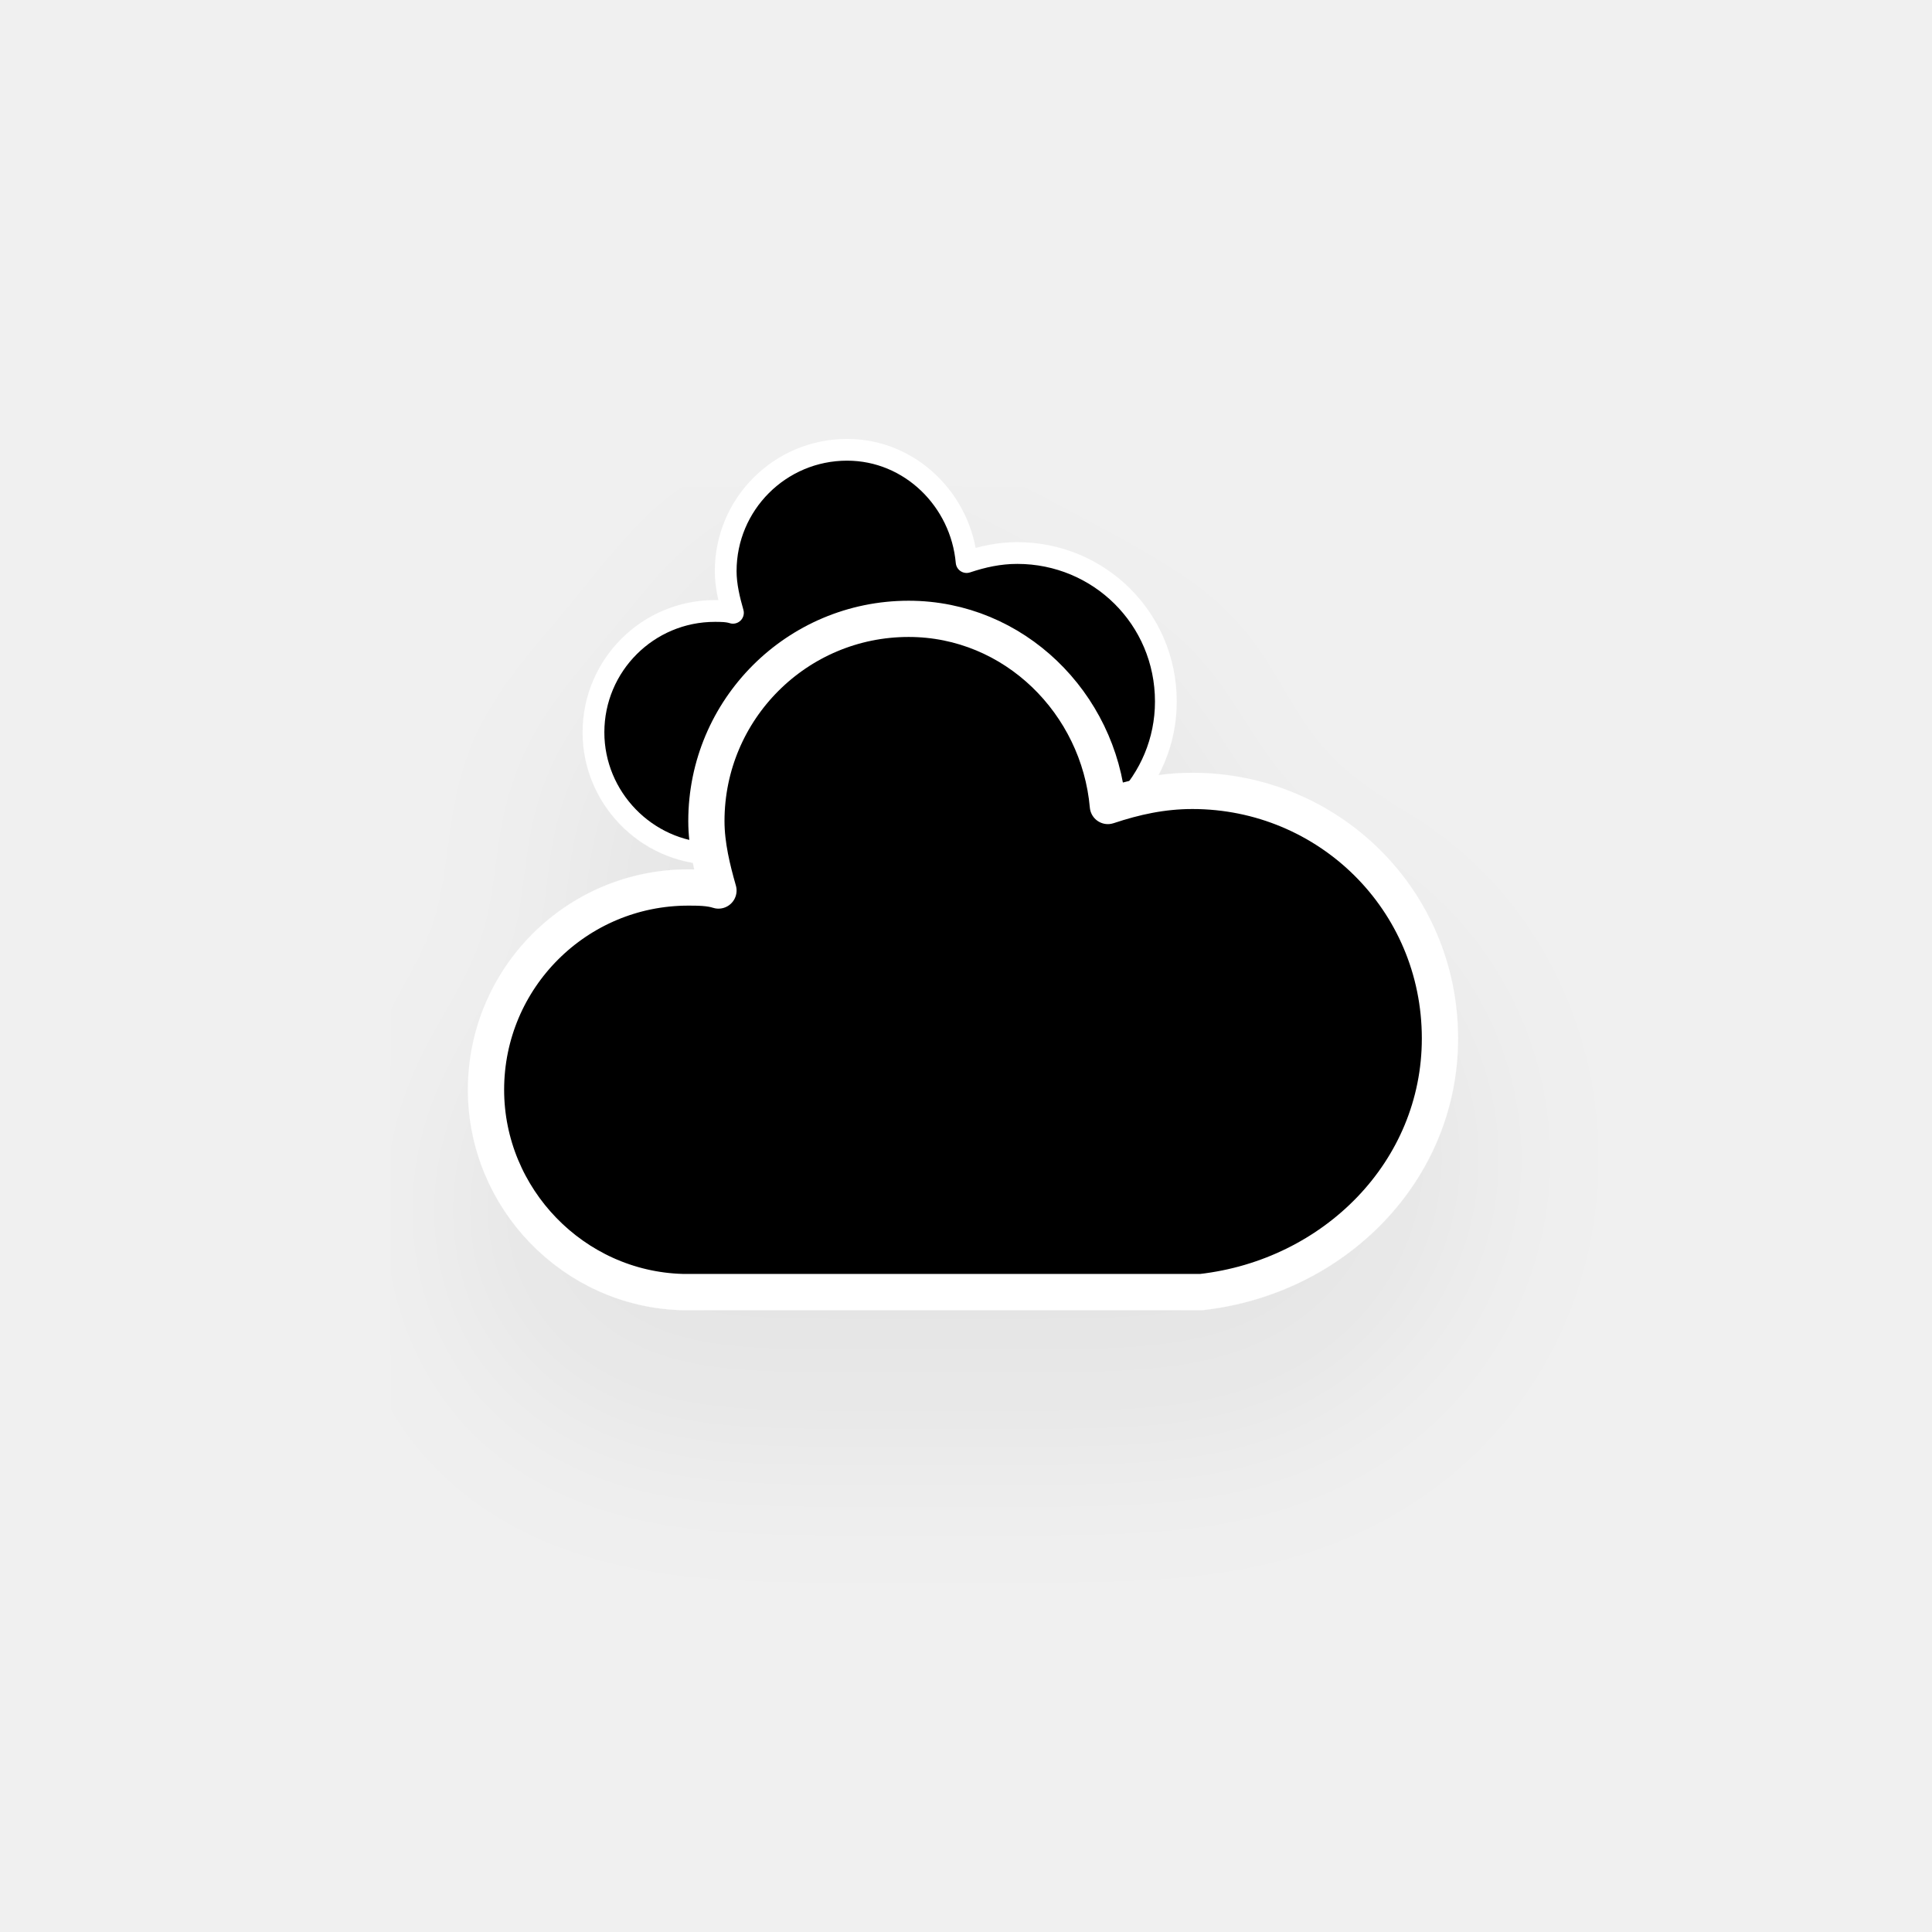
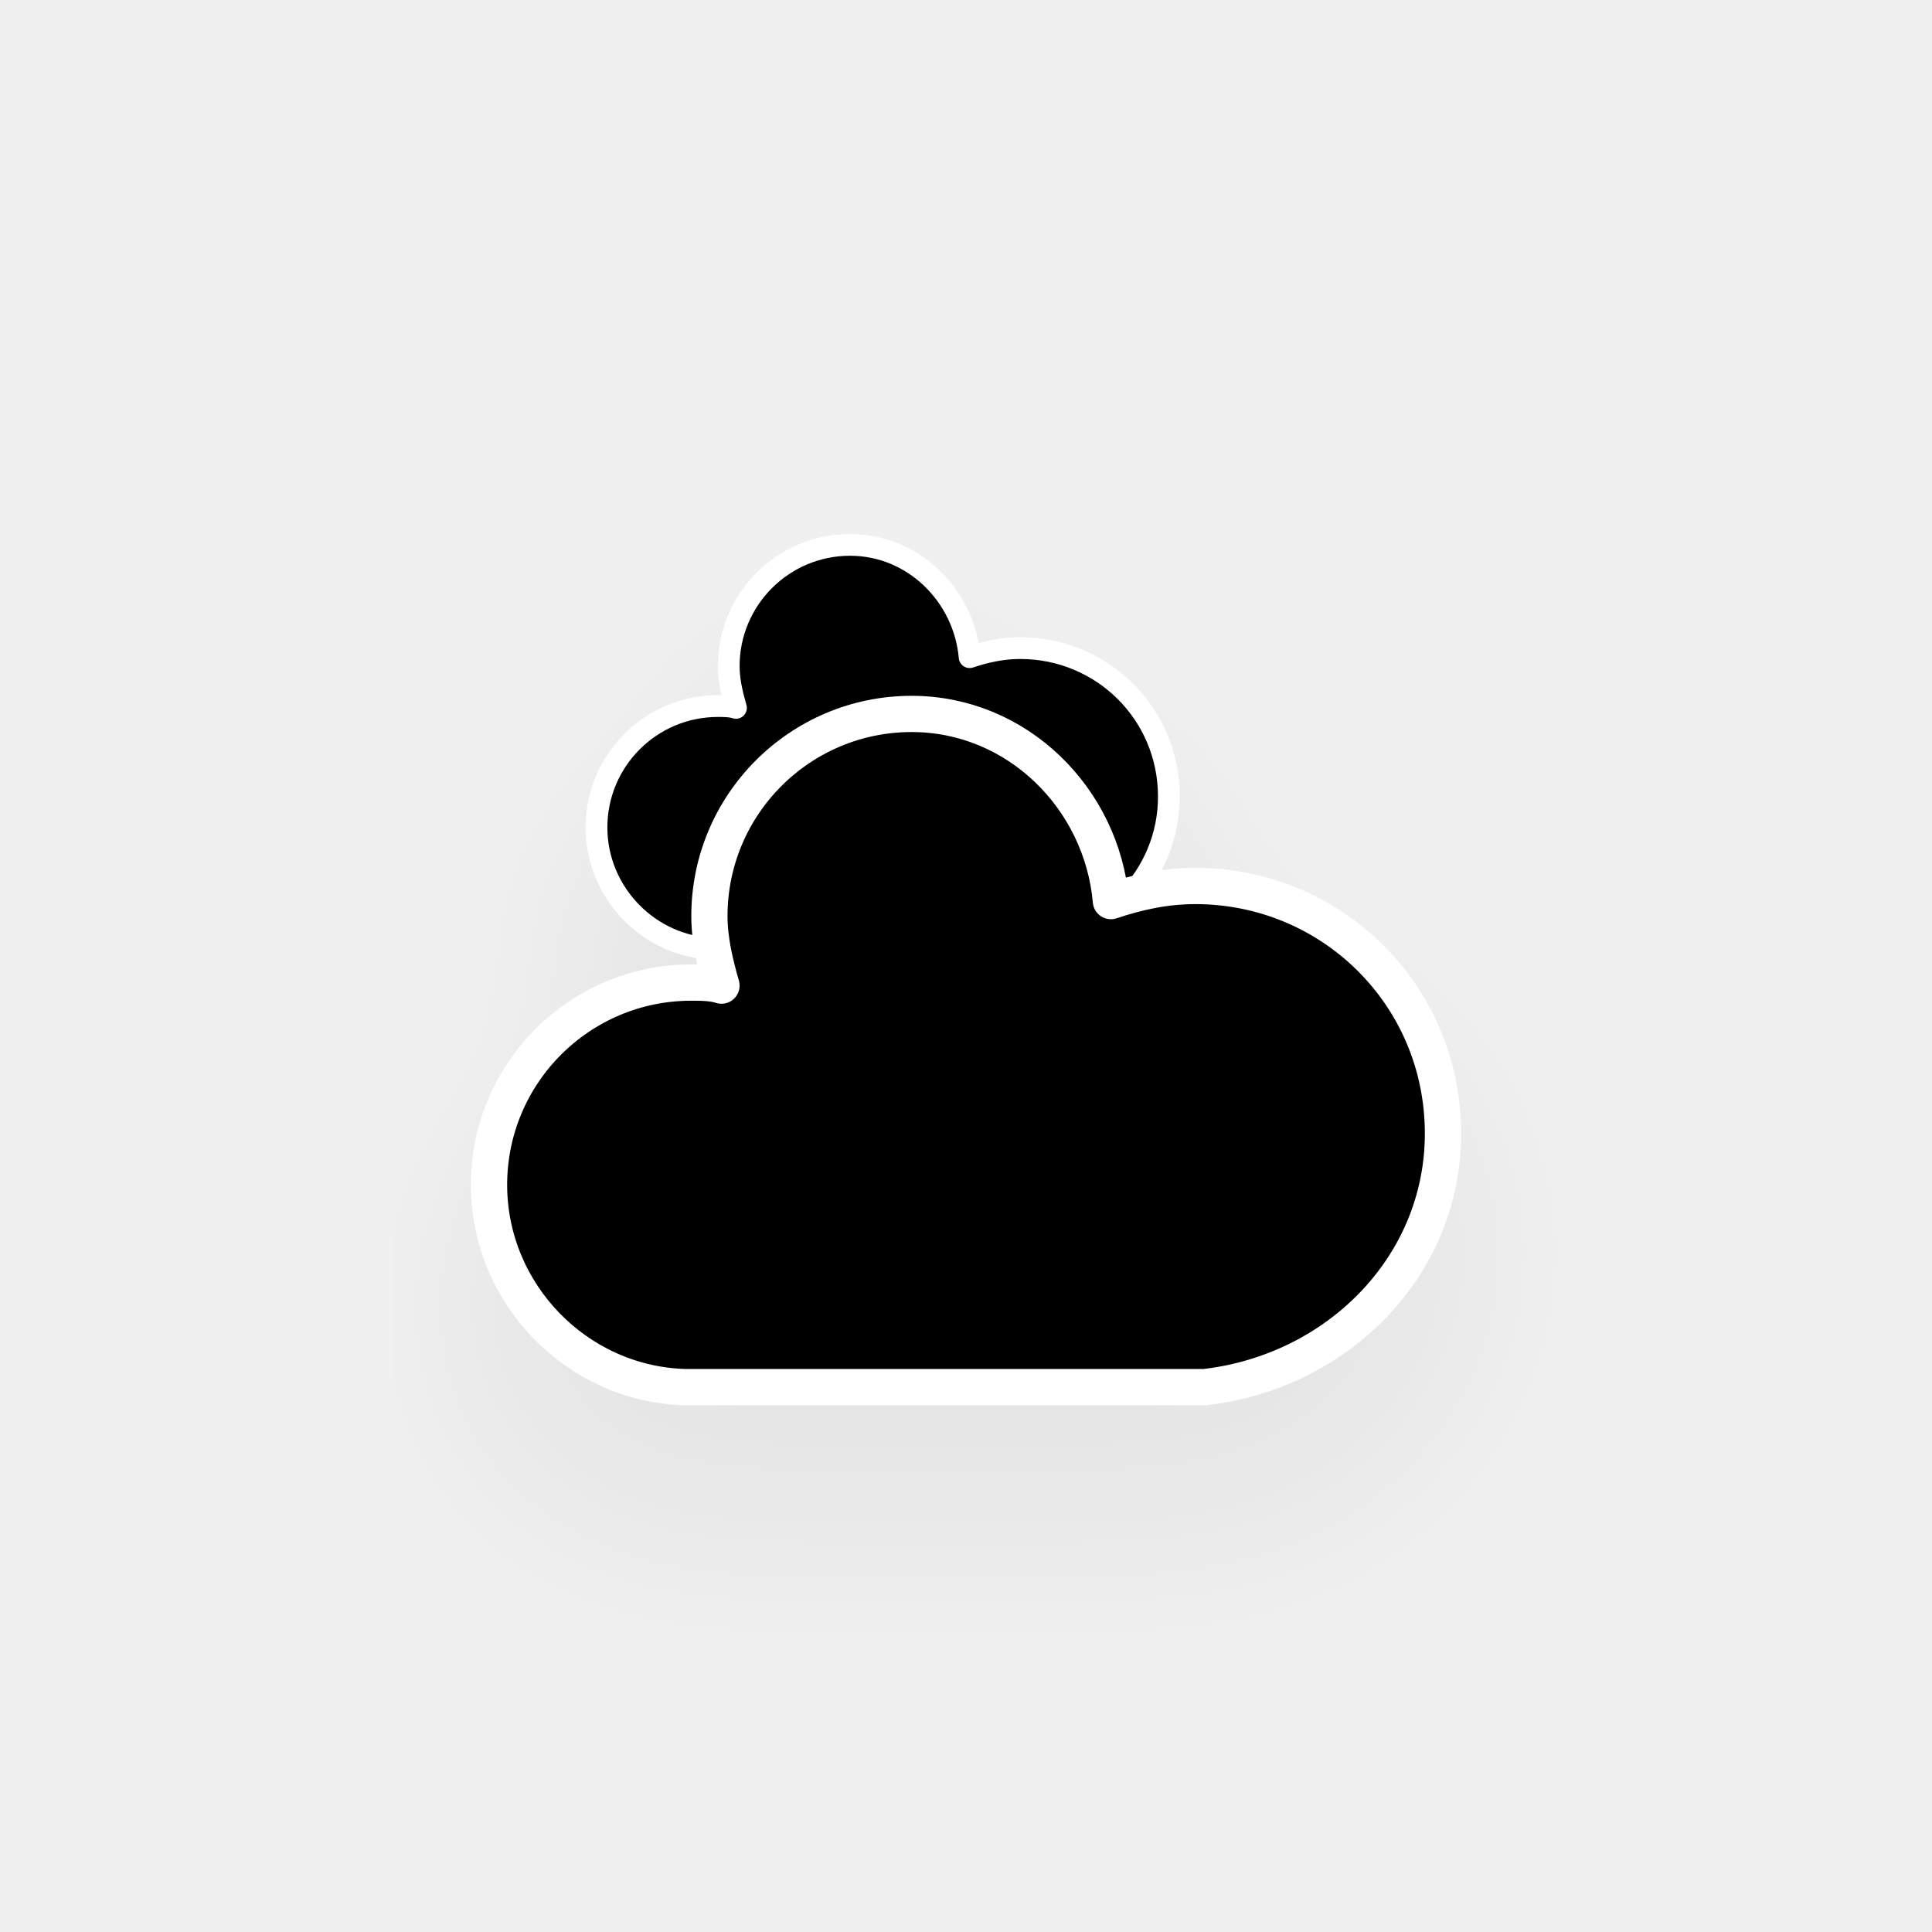
- <svg xmlns="http://www.w3.org/2000/svg" version="1.1" width="64" height="64" viewbox="0 0 64 64">
+ <svg xmlns="http://www.w3.org/2000/svg" version="1.1" width="64" height="64" viewBox="-0.1 -3.15 64 64">
  <defs>
    <filter id="blur" width="200%" height="200%">
      <feGaussianBlur in="SourceAlpha" stdDeviation="3" />
      <feOffset dx="0" dy="4" result="offsetblur" />
      <feComponentTransfer>
        <feFuncA type="linear" slope="0.05" />
      </feComponentTransfer>
      <feMerge>
        <feMergeNode />
        <feMergeNode in="SourceGraphic" />
      </feMerge>
    </filter>
    <style type="text/css">
/*
** CLOUDS
*/
@keyframes am-weather-cloud-1 {
  0% {
    -webkit-transform: translate(-5px,0px);
       -moz-transform: translate(-5px,0px);
        -ms-transform: translate(-5px,0px);
            transform: translate(-5px,0px);
  }

  50% {
    -webkit-transform: translate(10px,0px);
       -moz-transform: translate(10px,0px);
        -ms-transform: translate(10px,0px);
            transform: translate(10px,0px);
  }

  100% {
    -webkit-transform: translate(-5px,0px);
       -moz-transform: translate(-5px,0px);
        -ms-transform: translate(-5px,0px);
            transform: translate(-5px,0px);
  }
}

.am-weather-cloud-1 {
  -webkit-animation-name: am-weather-cloud-1;
     -moz-animation-name: am-weather-cloud-1;
          animation-name: am-weather-cloud-1;
  -webkit-animation-duration: 7s;
     -moz-animation-duration: 7s;
          animation-duration: 7s;
  -webkit-animation-timing-function: linear;
     -moz-animation-timing-function: linear;
          animation-timing-function: linear;
  -webkit-animation-iteration-count: infinite;
     -moz-animation-iteration-count: infinite;
          animation-iteration-count: infinite;
}

@keyframes am-weather-cloud-2 {
  0% {
    -webkit-transform: translate(0px,0px);
       -moz-transform: translate(0px,0px);
        -ms-transform: translate(0px,0px);
            transform: translate(0px,0px);
  }

  50% {
    -webkit-transform: translate(2px,0px);
       -moz-transform: translate(2px,0px);
        -ms-transform: translate(2px,0px);
            transform: translate(2px,0px);
  }

  100% {
    -webkit-transform: translate(0px,0px);
       -moz-transform: translate(0px,0px);
        -ms-transform: translate(0px,0px);
            transform: translate(0px,0px);
  }
}

.am-weather-cloud-2 {
  -webkit-animation-name: am-weather-cloud-2;
     -moz-animation-name: am-weather-cloud-2;
          animation-name: am-weather-cloud-2;
  -webkit-animation-duration: 3s;
     -moz-animation-duration: 3s;
          animation-duration: 3s;
  -webkit-animation-timing-function: linear;
     -moz-animation-timing-function: linear;
          animation-timing-function: linear;
  -webkit-animation-iteration-count: infinite;
     -moz-animation-iteration-count: infinite;
          animation-iteration-count: infinite;
}

/*
** SUN
*/
@keyframes am-weather-sun {
  0% {
    -webkit-transform: rotate(0deg);
       -moz-transform: rotate(0deg);
        -ms-transform: rotate(0deg);
            transform: rotate(0deg);
  }

  100% {
    -webkit-transform: rotate(360deg);
       -moz-transform: rotate(360deg);
        -ms-transform: rotate(360deg);
            transform: rotate(360deg);
  }
}

.am-weather-sun {
  -webkit-animation-name: am-weather-sun;
     -moz-animation-name: am-weather-sun;
      -ms-animation-name: am-weather-sun;
          animation-name: am-weather-sun;
  -webkit-animation-duration: 9s;
     -moz-animation-duration: 9s;
      -ms-animation-duration: 9s;
          animation-duration: 9s;
  -webkit-animation-timing-function: linear;
     -moz-animation-timing-function: linear;
      -ms-animation-timing-function: linear;
          animation-timing-function: linear;
  -webkit-animation-iteration-count: infinite;
     -moz-animation-iteration-count: infinite;
      -ms-animation-iteration-count: infinite;
          animation-iteration-count: infinite;
}

@keyframes am-weather-sun-shiny {
  0% {
    stroke-dasharray: 3px 10px;
    stroke-dashoffset: 0px;
  }

  50% {
    stroke-dasharray: 0.1px 10px;
    stroke-dashoffset: -1px;
  }

  100% {
    stroke-dasharray: 3px 10px;
    stroke-dashoffset: 0px;
  }
}

.am-weather-sun-shiny line {
  -webkit-animation-name: am-weather-sun-shiny;
     -moz-animation-name: am-weather-sun-shiny;
      -ms-animation-name: am-weather-sun-shiny;
          animation-name: am-weather-sun-shiny;
  -webkit-animation-duration: 2s;
     -moz-animation-duration: 2s;
      -ms-animation-duration: 2s;
          animation-duration: 2s;
  -webkit-animation-timing-function: linear;
     -moz-animation-timing-function: linear;
      -ms-animation-timing-function: linear;
          animation-timing-function: linear;
  -webkit-animation-iteration-count: infinite;
     -moz-animation-iteration-count: infinite;
      -ms-animation-iteration-count: infinite;
          animation-iteration-count: infinite;
}




/*
** MOON
*/
@keyframes am-weather-moon {
  0% {
    -webkit-transform: rotate(0deg);
       -moz-transform: rotate(0deg);
        -ms-transform: rotate(0deg);
            transform: rotate(0deg);
  }

  50% {
    -webkit-transform: rotate(15deg);
       -moz-transform: rotate(15deg);
        -ms-transform: rotate(15deg);
            transform: rotate(15deg);
  }

  100% {
    -webkit-transform: rotate(0deg);
       -moz-transform: rotate(0deg);
        -ms-transform: rotate(0deg);
            transform: rotate(0deg);
  }
}

.am-weather-moon {
  -webkit-animation-name: am-weather-moon;
     -moz-animation-name: am-weather-moon;
      -ms-animation-name: am-weather-moon;
          animation-name: am-weather-moon;
  -webkit-animation-duration: 6s;
     -moz-animation-duration: 6s;
      -ms-animation-duration: 6s;
          animation-duration: 6s;
  -webkit-animation-timing-function: linear;
     -moz-animation-timing-function: linear;
      -ms-animation-timing-function: linear;
          animation-timing-function: linear;
  -webkit-animation-iteration-count: infinite;
     -moz-animation-iteration-count: infinite;
      -ms-animation-iteration-count: infinite;
          animation-iteration-count: infinite;
  -webkit-transform-origin: 12.5px 15.15px 0; /* TODO FF CENTER ISSUE */
     -moz-transform-origin: 12.5px 15.15px 0; /* TODO FF CENTER ISSUE */
      -ms-transform-origin: 12.5px 15.15px 0; /* TODO FF CENTER ISSUE */
          transform-origin: 12.5px 15.15px 0; /* TODO FF CENTER ISSUE */
}

@keyframes am-weather-moon-star-1 {
  0% {
    opacity: 0;
  }

  100% {
    opacity: 1;
  }
}

.am-weather-moon-star-1 {
  -webkit-animation-name: am-weather-moon-star-1;
     -moz-animation-name: am-weather-moon-star-1;
      -ms-animation-name: am-weather-moon-star-1;
          animation-name: am-weather-moon-star-1;
  -webkit-animation-delay: 3s;
     -moz-animation-delay: 3s;
      -ms-animation-delay: 3s;
          animation-delay: 3s;
  -webkit-animation-duration: 5s;
     -moz-animation-duration: 5s;
      -ms-animation-duration: 5s;
          animation-duration: 5s;
  -webkit-animation-timing-function: linear;
     -moz-animation-timing-function: linear;
      -ms-animation-timing-function: linear;
          animation-timing-function: linear;
  -webkit-animation-iteration-count: 1;
     -moz-animation-iteration-count: 1;
      -ms-animation-iteration-count: 1;
          animation-iteration-count: 1;
}

@keyframes am-weather-moon-star-2 {
  0% {
    opacity: 0;
  }

  100% {
    opacity: 1;
  }
}

.am-weather-moon-star-2 {
  -webkit-animation-name: am-weather-moon-star-2;
     -moz-animation-name: am-weather-moon-star-2;
      -ms-animation-name: am-weather-moon-star-2;
          animation-name: am-weather-moon-star-2;
  -webkit-animation-delay: 5s;
     -moz-animation-delay: 5s;
      -ms-animation-delay: 5s;
          animation-delay: 5s;
  -webkit-animation-duration: 4s;
     -moz-animation-duration: 4s;
      -ms-animation-duration: 4s;
          animation-duration: 4s;
  -webkit-animation-timing-function: linear;
     -moz-animation-timing-function: linear;
      -ms-animation-timing-function: linear;
          animation-timing-function: linear;
  -webkit-animation-iteration-count: 1;
     -moz-animation-iteration-count: 1;
      -ms-animation-iteration-count: 1;
          animation-iteration-count: 1;
}

/*
** RAIN
*/
@keyframes am-weather-rain {
  0% {
    stroke-dashoffset: 0;
  }

  100% {
    stroke-dashoffset: -100;
  }
}

.am-weather-rain-1 {
  -webkit-animation-name: am-weather-rain;
     -moz-animation-name: am-weather-rain;
      -ms-animation-name: am-weather-rain;
          animation-name: am-weather-rain;
  -webkit-animation-duration: 8s;
     -moz-animation-duration: 8s;
      -ms-animation-duration: 8s;
          animation-duration: 8s;
  -webkit-animation-timing-function: linear;
     -moz-animation-timing-function: linear;
      -ms-animation-timing-function: linear;
          animation-timing-function: linear;
  -webkit-animation-iteration-count: infinite;
     -moz-animation-iteration-count: infinite;
      -ms-animation-iteration-count: infinite;
          animation-iteration-count: infinite;
}

.am-weather-rain-2 {
  -webkit-animation-name: am-weather-rain;
     -moz-animation-name: am-weather-rain;
      -ms-animation-name: am-weather-rain;
          animation-name: am-weather-rain;
  -webkit-animation-delay: 0.25s;
     -moz-animation-delay: 0.25s;
      -ms-animation-delay: 0.25s;
          animation-delay: 0.25s;
  -webkit-animation-duration: 8s;
     -moz-animation-duration: 8s;
      -ms-animation-duration: 8s;
          animation-duration: 8s;
  -webkit-animation-timing-function: linear;
     -moz-animation-timing-function: linear;
      -ms-animation-timing-function: linear;
          animation-timing-function: linear;
  -webkit-animation-iteration-count: infinite;
     -moz-animation-iteration-count: infinite;
      -ms-animation-iteration-count: infinite;
          animation-iteration-count: infinite;
}


/*
** SNOW
*/
@keyframes am-weather-snow {
  0% {
    -webkit-transform: translateX(0) translateY(0);
       -moz-transform: translateX(0) translateY(0);
        -ms-transform: translateX(0) translateY(0);
            transform: translateX(0) translateY(0);
  }

  33.33% {
    -webkit-transform: translateX(-1.2px) translateY(2px);
       -moz-transform: translateX(-1.2px) translateY(2px);
        -ms-transform: translateX(-1.2px) translateY(2px);
            transform: translateX(-1.2px) translateY(2px);
  }

  66.66% {
    -webkit-transform: translateX(1.4px) translateY(4px);
       -moz-transform: translateX(1.4px) translateY(4px);
        -ms-transform: translateX(1.4px) translateY(4px);
            transform: translateX(1.4px) translateY(4px);
    opacity: 1;
  }

  100% {
    -webkit-transform: translateX(-1.6px) translateY(6px);
       -moz-transform: translateX(-1.6px) translateY(6px);
        -ms-transform: translateX(-1.6px) translateY(6px);
            transform: translateX(-1.6px) translateY(6px);
    opacity: 0;
  }
}

@keyframes am-weather-snow-reverse {
  0% {
    -webkit-transform: translateX(0) translateY(0);
       -moz-transform: translateX(0) translateY(0);
        -ms-transform: translateX(0) translateY(0);
            transform: translateX(0) translateY(0);
  }

  33.33% {
    -webkit-transform: translateX(1.2px) translateY(2px);
       -moz-transform: translateX(1.2px) translateY(2px);
        -ms-transform: translateX(1.2px) translateY(2px);
            transform: translateX(1.2px) translateY(2px);
  }

  66.66% {
    -webkit-transform: translateX(-1.4px) translateY(4px);
       -moz-transform: translateX(-1.4px) translateY(4px);
        -ms-transform: translateX(-1.4px) translateY(4px);
            transform: translateX(-1.4px) translateY(4px);
    opacity: 1;
  }

  100% {
    -webkit-transform: translateX(1.6px) translateY(6px);
       -moz-transform: translateX(1.6px) translateY(6px);
        -ms-transform: translateX(1.6px) translateY(6px);
            transform: translateX(1.6px) translateY(6px);
    opacity: 0;
  }
}

.am-weather-snow-1 {
  -webkit-animation-name: am-weather-snow;
     -moz-animation-name: am-weather-snow;
      -ms-animation-name: am-weather-snow;
          animation-name: am-weather-snow;
  -webkit-animation-duration: 2s;
     -moz-animation-duration: 2s;
      -ms-animation-duration: 2s;
          animation-duration: 2s;
  -webkit-animation-timing-function: linear;
     -moz-animation-timing-function: linear;
      -ms-animation-timing-function: linear;
          animation-timing-function: linear;
  -webkit-animation-iteration-count: infinite;
     -moz-animation-iteration-count: infinite;
      -ms-animation-iteration-count: infinite;
          animation-iteration-count: infinite;
}

.am-weather-snow-2 {
  -webkit-animation-name: am-weather-snow;
     -moz-animation-name: am-weather-snow;
      -ms-animation-name: am-weather-snow;
          animation-name: am-weather-snow;
  -webkit-animation-delay: 1.2s;
     -moz-animation-delay: 1.2s;
      -ms-animation-delay: 1.2s;
          animation-delay: 1.2s;
  -webkit-animation-duration: 2s;
     -moz-animation-duration: 2s;
      -ms-animation-duration: 2s;
          animation-duration: 2s;
  -webkit-animation-timing-function: linear;
     -moz-animation-timing-function: linear;
      -ms-animation-timing-function: linear;
          animation-timing-function: linear;
  -webkit-animation-iteration-count: infinite;
     -moz-animation-iteration-count: infinite;
      -ms-animation-iteration-count: infinite;
          animation-iteration-count: infinite;
}

.am-weather-snow-3 {
  -webkit-animation-name: am-weather-snow-reverse;
     -moz-animation-name: am-weather-snow-reverse;
      -ms-animation-name: am-weather-snow-reverse;
          animation-name: am-weather-snow-reverse;
  -webkit-animation-duration: 2s;
     -moz-animation-duration: 2s;
      -ms-animation-duration: 2s;
          animation-duration: 2s;
  -webkit-animation-timing-function: linear;
     -moz-animation-timing-function: linear;
      -ms-animation-timing-function: linear;
          animation-timing-function: linear;
  -webkit-animation-iteration-count: infinite;
     -moz-animation-iteration-count: infinite;
      -ms-animation-iteration-count: infinite;
          animation-iteration-count: infinite;
}

/*
** EASING
*/
.am-weather-easing-ease-in-out {
  -webkit-animation-timing-function: ease-in-out;
     -moz-animation-timing-function: ease-in-out;
      -ms-animation-timing-function: ease-in-out;
          animation-timing-function: ease-in-out;
}

        </style>
  </defs>
  <g filter="url(#blur)" id="cloudy">
    <g transform="translate(20,10)">
      <g class="am-weather-cloud-1">
        <path d="M47.7,35.4     c0-4.6-3.7-8.2-8.2-8.2c-1,0-1.9,0.2-2.8,0.5c-0.3-3.4-3.1-6.2-6.6-6.2c-3.7,0-6.7,3-6.7,6.7c0,0.8,0.2,1.6,0.4,2.3     c-0.3-0.1-0.7-0.1-1-0.1c-3.7,0-6.7,3-6.7,6.7c0,3.6,2.9,6.6,6.5,6.7l17.2,0C44.2,43.3,47.7,39.8,47.7,35.4z" fill="#000000" stroke="white" stroke-linejoin="round" stroke-width="1.2" transform="translate(-10,-8), scale(0.6)" />
      </g>
      <g class="am-weather-cloud-2">
        <path d="M47.7,35.4     c0-4.6-3.7-8.2-8.2-8.2c-1,0-1.9,0.2-2.8,0.5c-0.3-3.4-3.1-6.2-6.6-6.2c-3.7,0-6.7,3-6.7,6.7c0,0.8,0.2,1.6,0.4,2.3     c-0.3-0.1-0.7-0.1-1-0.1c-3.7,0-6.7,3-6.7,6.7c0,3.6,2.9,6.6,6.5,6.7l17.2,0C44.2,43.3,47.7,39.8,47.7,35.4z" fill="#000000" stroke="white" stroke-linejoin="round" stroke-width="1.2" transform="translate(-20,-11)" />
      </g>
    </g>
  </g>
</svg>
